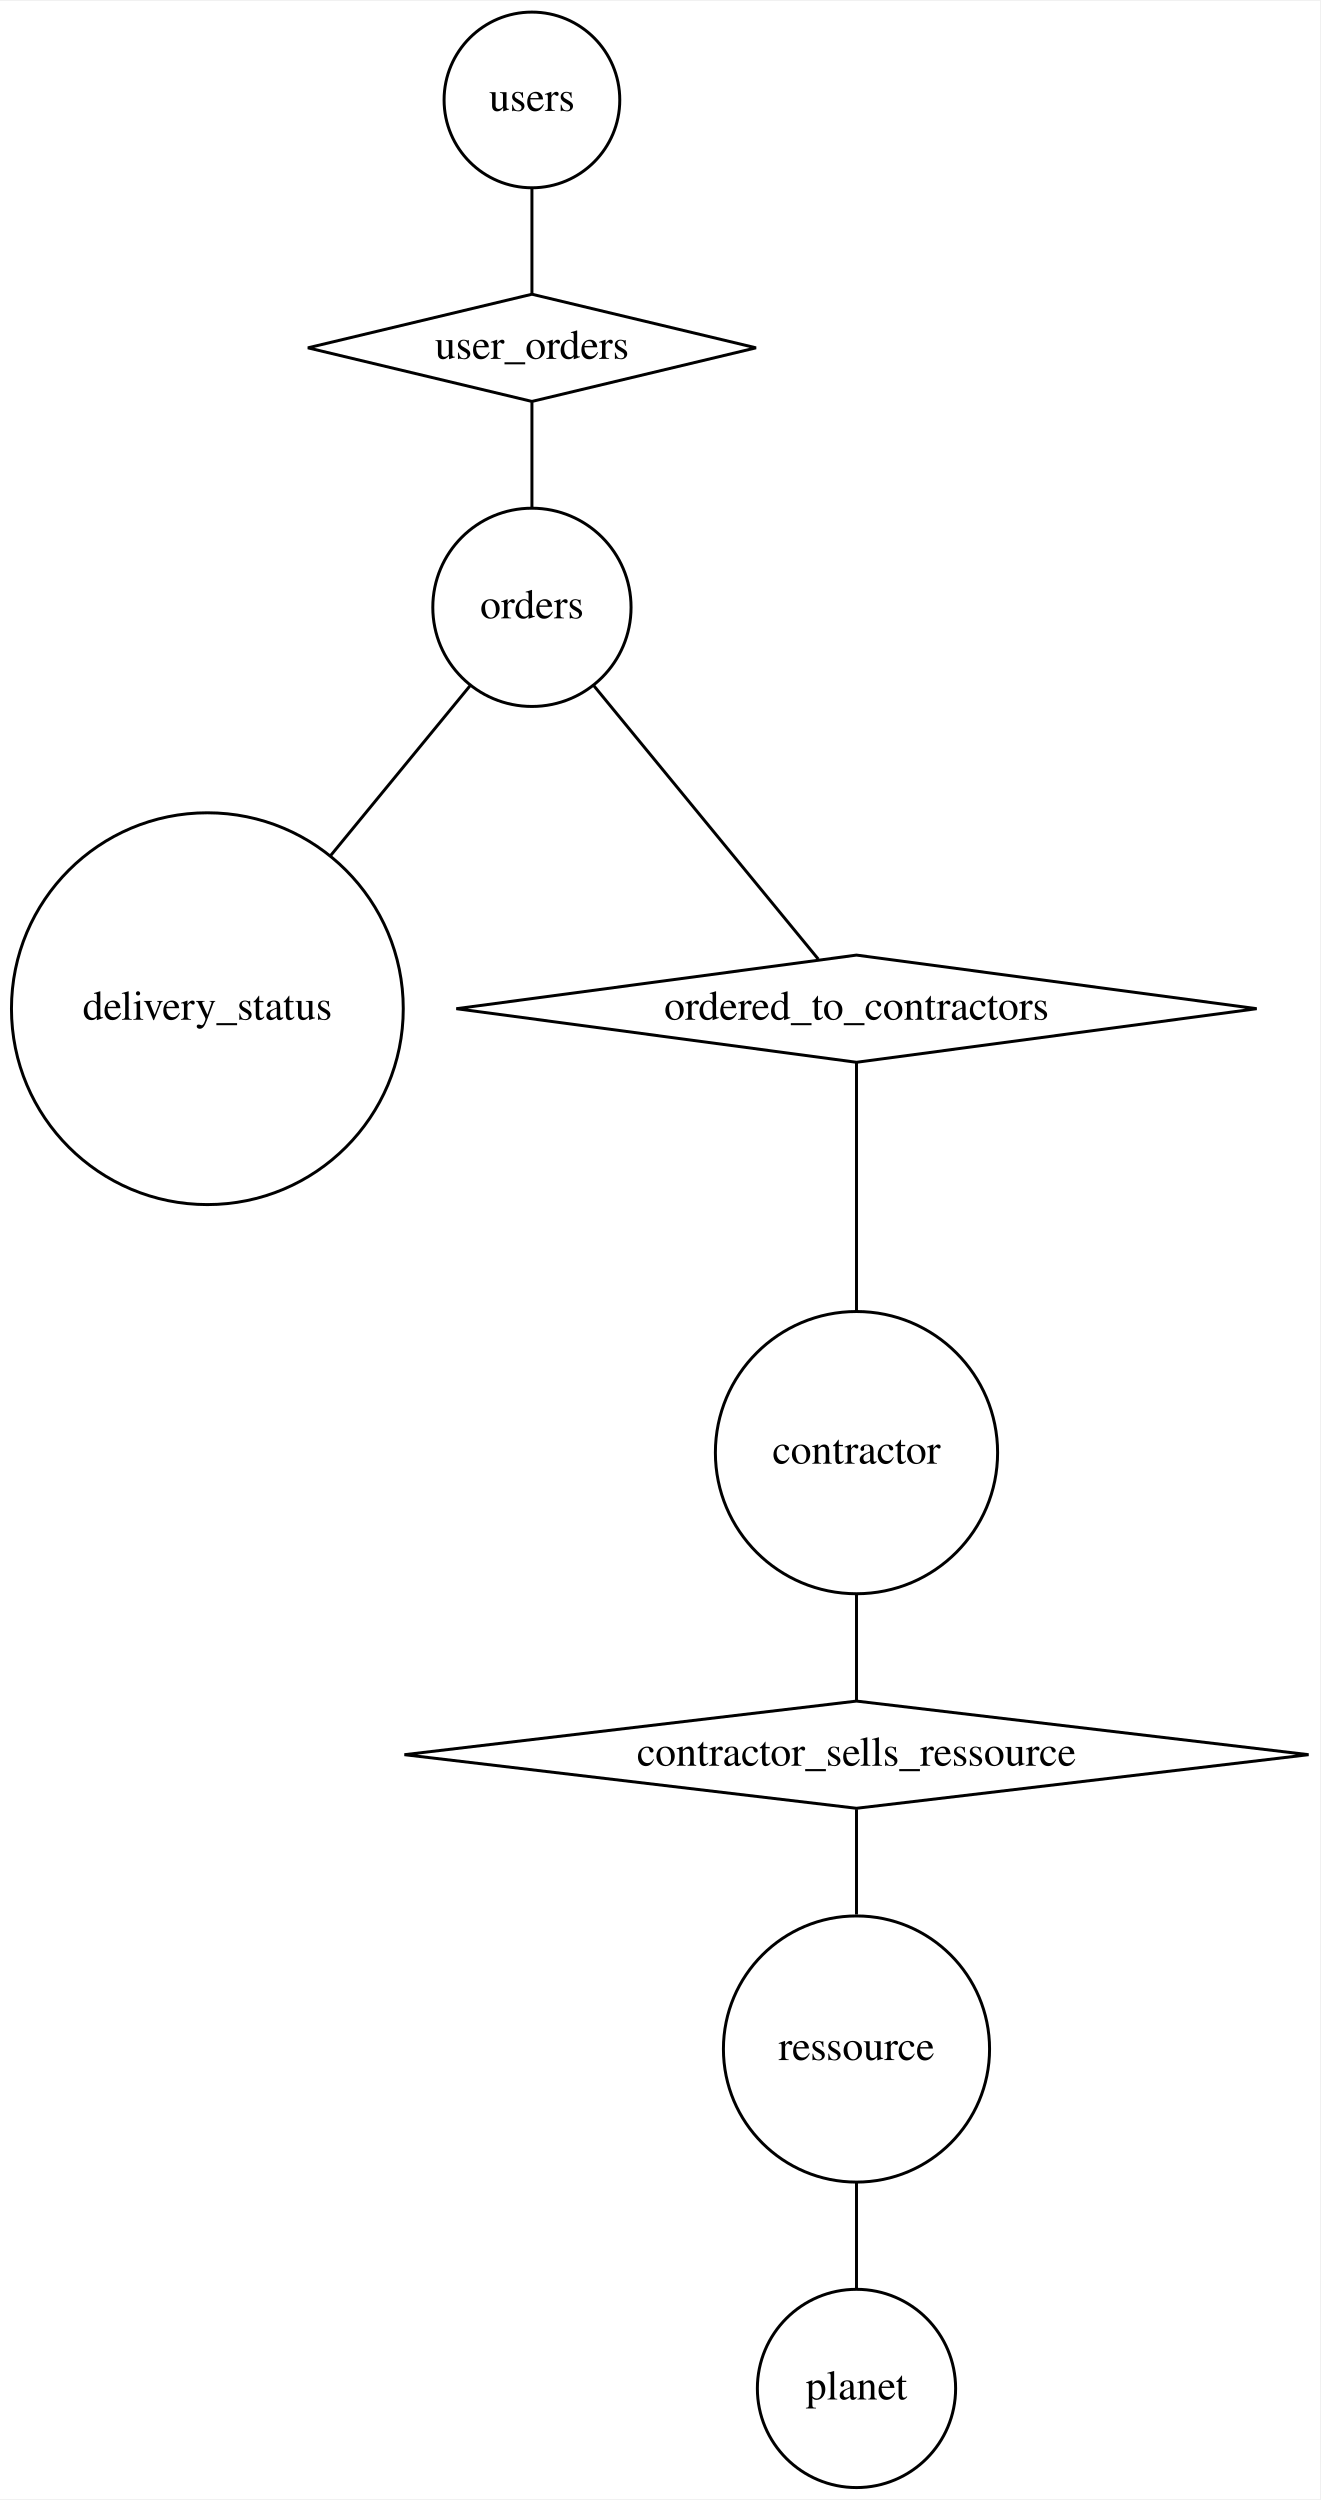
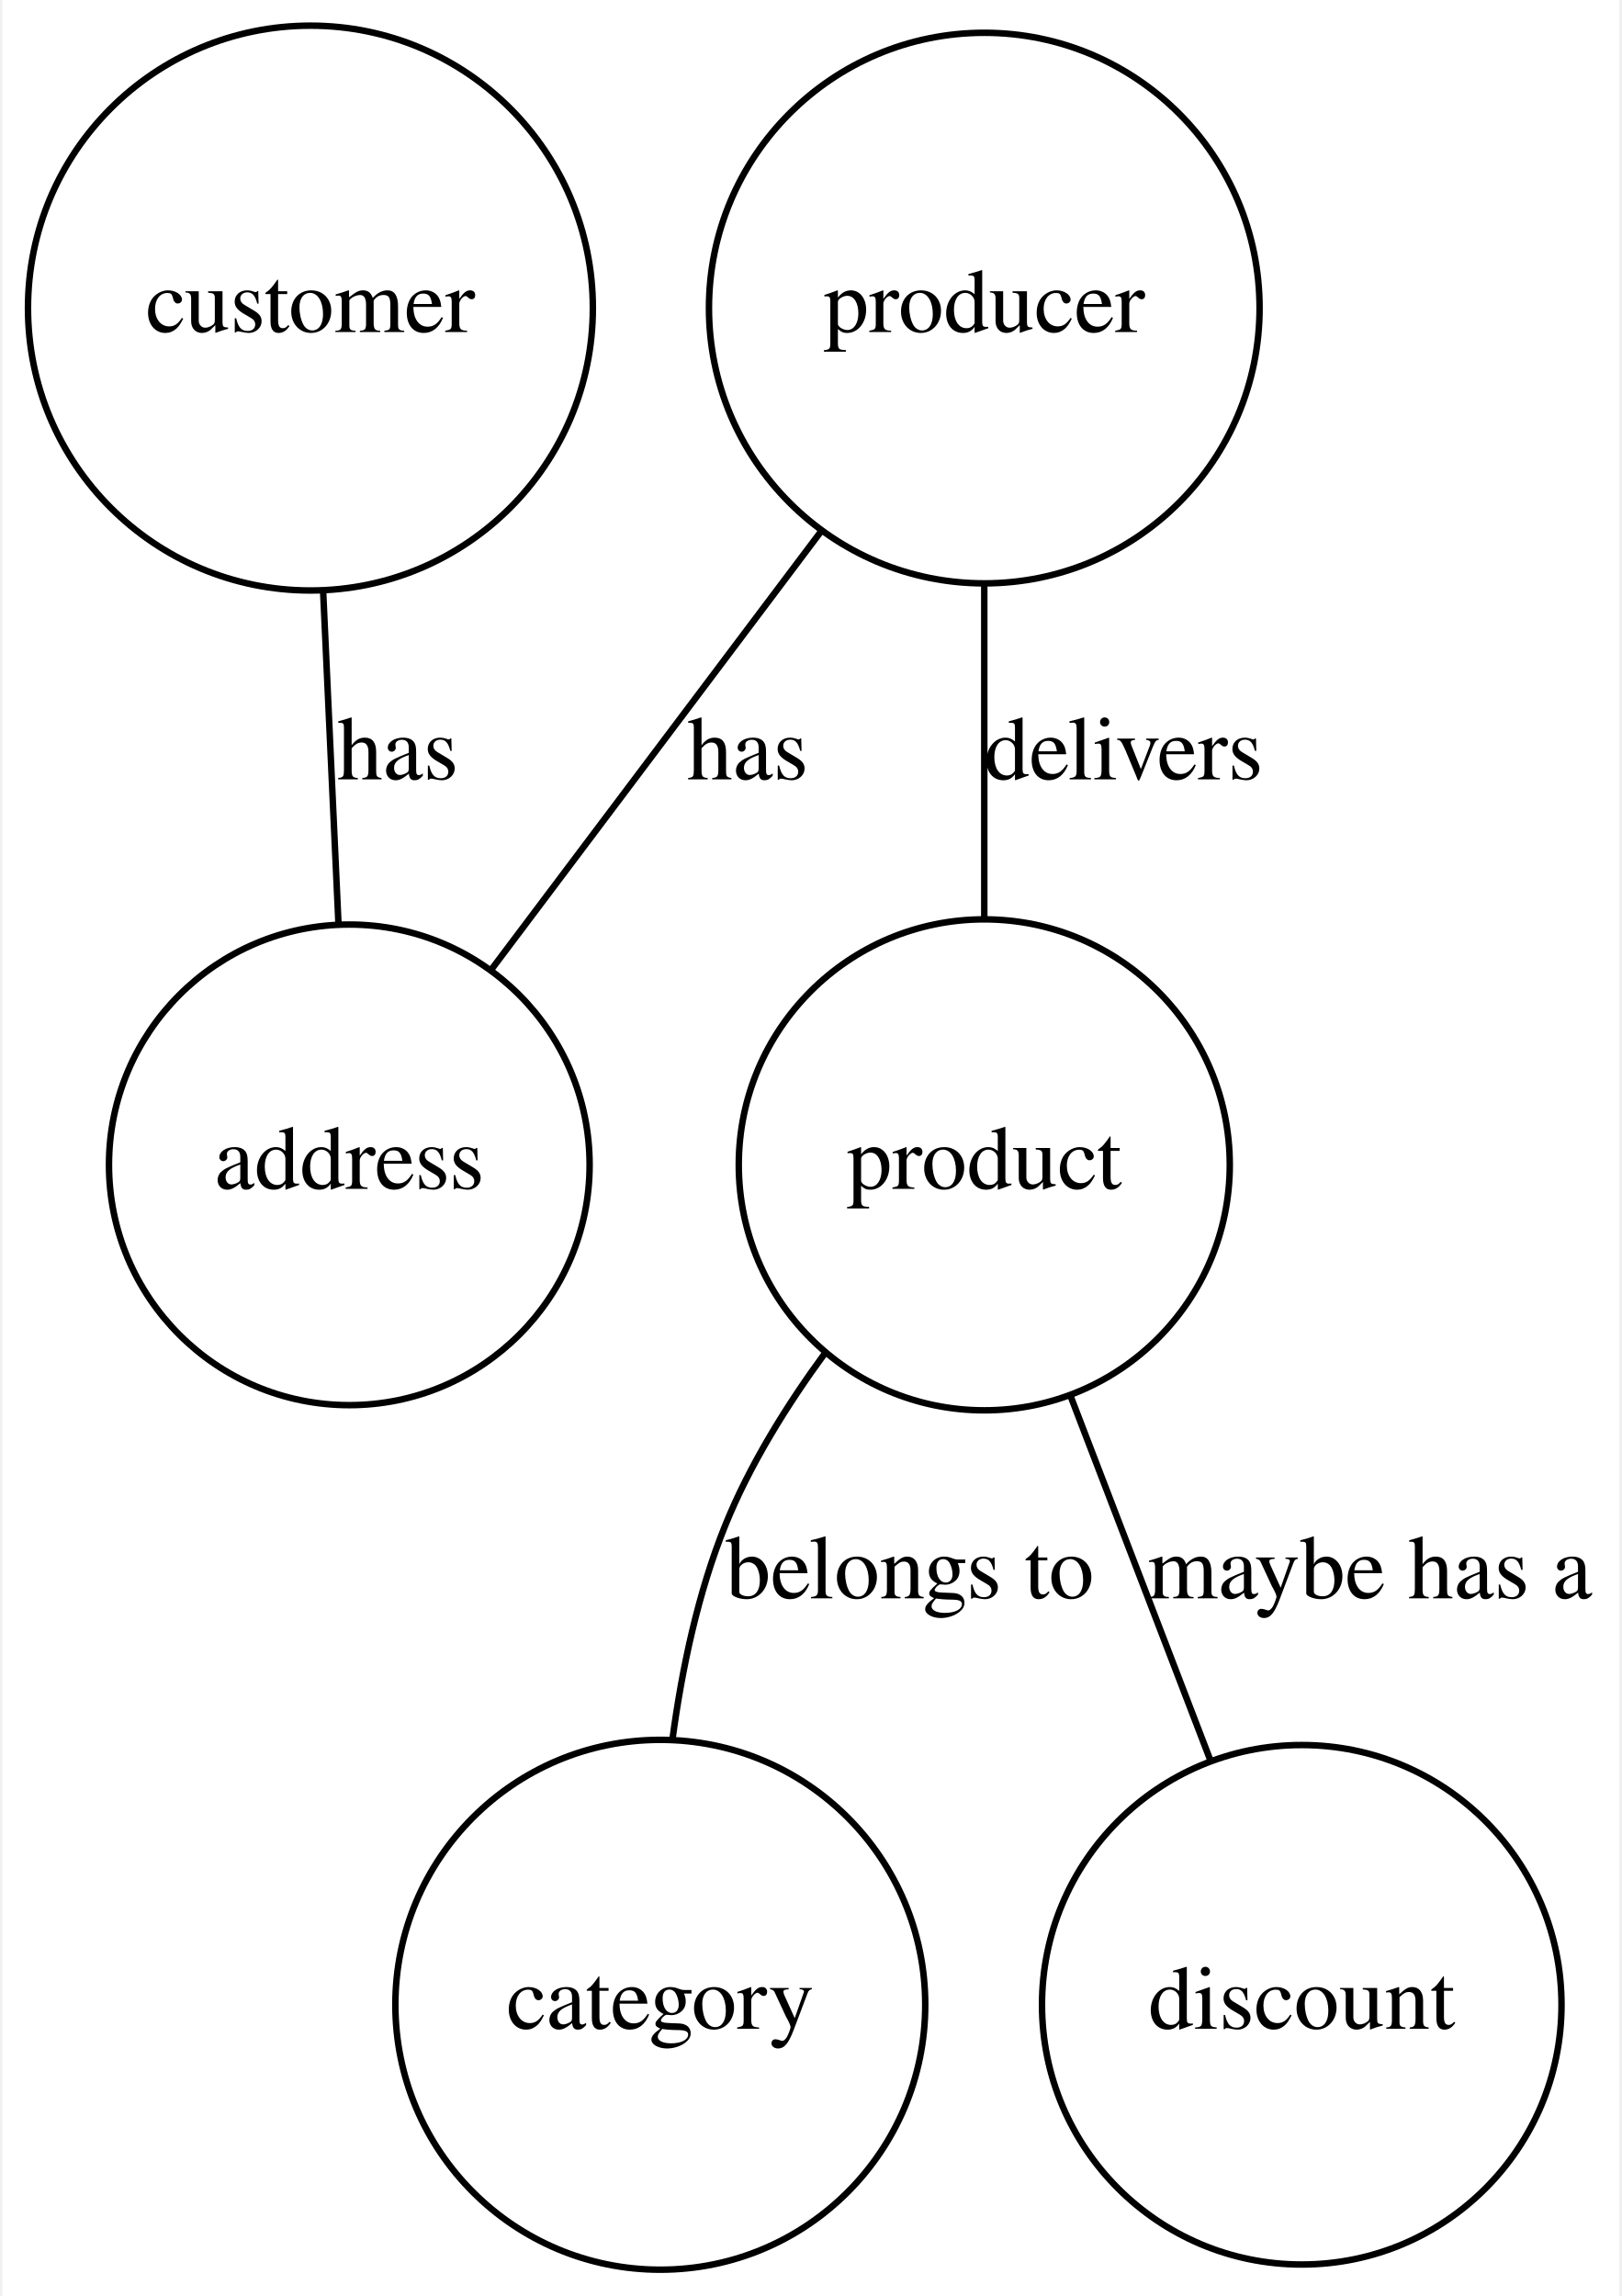
- <svg xmlns="http://www.w3.org/2000/svg" width="443pt" height="839pt" viewBox="0.00 0.00 443.31 838.96">
-   <g id="graph0" class="graph" transform="scale(1 1) rotate(0) translate(4 834.96)">
-     <polygon fill="white" stroke="transparent" points="-4,4 -4,-834.96 439.31,-834.96 439.31,4 -4,4" />
+ <svg xmlns="http://www.w3.org/2000/svg" width="250pt" height="354pt" viewBox="0.00 0.00 249.55 354.38">
+   <g id="graph0" class="graph" transform="scale(1 1) rotate(0) translate(4 350.38)">
+     <polygon fill="white" stroke="transparent" points="-4,4 -4,-350.38 245.55,-350.38 245.55,4 -4,4" />
    <g id="node1" class="node">
-       <ellipse fill="none" stroke="black" cx="174.64" cy="-801.71" rx="29.5" ry="29.5" />
-       <text text-anchor="middle" x="174.64" y="-798.01" font-family="Times,serif" font-size="14.00">users</text>
+       <ellipse fill="none" stroke="black" cx="43.55" cy="-302.83" rx="43.59" ry="43.59" />
+       <text text-anchor="middle" x="43.55" y="-299.13" font-family="Times,serif" font-size="14.00">customer</text>
    </g>
-     <g id="node7" class="node">
-       <polygon fill="none" stroke="black" points="174.64,-736.46 99.4,-718.46 174.64,-700.46 249.89,-718.46 174.64,-736.46" />
-       <text text-anchor="middle" x="174.64" y="-714.76" font-family="Times,serif" font-size="14.00">user_orders</text>
+     <g id="node5" class="node">
+       <ellipse fill="none" stroke="black" cx="49.55" cy="-170.59" rx="37.09" ry="37.09" />
+       <text text-anchor="middle" x="49.55" y="-166.89" font-family="Times,serif" font-size="14.00">address</text>
+     </g>
+     <g id="edge5" class="edge">
+       <path fill="none" stroke="black" d="M45.51,-259.19C46.28,-242.57 47.14,-223.72 47.88,-207.78" />
+       <text text-anchor="middle" x="57.05" y="-230.09" font-family="Times,serif" font-size="14.00">has</text>
+     </g>
+     <g id="node2" class="node">
+       <ellipse fill="none" stroke="black" cx="147.55" cy="-170.59" rx="37.89" ry="37.89" />
+       <text text-anchor="middle" x="147.55" y="-166.89" font-family="Times,serif" font-size="14.00">product</text>
+     </g>
+     <g id="node4" class="node">
+       <ellipse fill="none" stroke="black" cx="97.55" cy="-40.95" rx="40.89" ry="40.89" />
+       <text text-anchor="middle" x="97.55" y="-37.25" font-family="Times,serif" font-size="14.00">category</text>
+     </g>
+     <g id="edge4" class="edge">
+       <path fill="none" stroke="black" d="M123.07,-141.67C117.09,-133.52 111.33,-124.27 107.55,-114.89 103.38,-104.58 100.89,-92.85 99.42,-81.86" />
+       <text text-anchor="middle" x="136.05" y="-103.69" font-family="Times,serif" font-size="14.00">belongs to</text>
+     </g>
+     <g id="node6" class="node">
+       <ellipse fill="none" stroke="black" cx="196.55" cy="-40.95" rx="40.09" ry="40.09" />
+       <text text-anchor="middle" x="196.55" y="-37.25" font-family="Times,serif" font-size="14.00">discount</text>
+     </g>
+     <g id="edge3" class="edge">
+       <path fill="none" stroke="black" d="M160.81,-135.05C167.5,-117.62 175.61,-96.48 182.42,-78.75" />
+       <text text-anchor="middle" x="207.05" y="-103.69" font-family="Times,serif" font-size="14.00">maybe has a</text>
+     </g>
+     <g id="node3" class="node">
+       <ellipse fill="none" stroke="black" cx="147.55" cy="-302.83" rx="42.49" ry="42.49" />
+       <text text-anchor="middle" x="147.55" y="-299.13" font-family="Times,serif" font-size="14.00">producer</text>
    </g>
    <g id="edge1" class="edge">
-       <path fill="none" stroke="black" d="M174.64,-772.29C174.64,-760.39 174.64,-746.96 174.64,-736.61" />
-     </g>
-     <g id="node2" class="node">
-       <ellipse fill="none" stroke="black" cx="174.64" cy="-631.31" rx="33.29" ry="33.29" />
-       <text text-anchor="middle" x="174.64" y="-627.61" font-family="Times,serif" font-size="14.00">orders</text>
-     </g>
-     <g id="node3" class="node">
-       <ellipse fill="none" stroke="black" cx="65.64" cy="-496.52" rx="65.79" ry="65.79" />
-       <text text-anchor="middle" x="65.64" y="-492.82" font-family="Times,serif" font-size="14.00">delivery_status</text>
-     </g>
-     <g id="edge3" class="edge">
-       <path fill="none" stroke="black" d="M153.89,-605.02C140.61,-588.84 122.92,-567.3 106.87,-547.74" />
-     </g>
-     <g id="node8" class="node">
-       <polygon fill="none" stroke="black" points="283.64,-514.52 149.25,-496.52 283.64,-478.52 418.04,-496.52 283.64,-514.52" />
-       <text text-anchor="middle" x="283.64" y="-492.82" font-family="Times,serif" font-size="14.00">ordered_to_contractors</text>
-     </g>
-     <g id="edge4" class="edge">
-       <path fill="none" stroke="black" d="M195.4,-605.02C217.64,-577.93 252.23,-535.79 270.81,-513.16" />
-     </g>
-     <g id="node4" class="node">
-       <ellipse fill="none" stroke="black" cx="283.64" cy="-347.43" rx="47.39" ry="47.39" />
-       <text text-anchor="middle" x="283.64" y="-343.73" font-family="Times,serif" font-size="14.00">contractor</text>
-     </g>
-     <g id="node9" class="node">
-       <polygon fill="none" stroke="black" points="283.64,-263.99 131.82,-245.99 283.64,-227.99 435.47,-245.99 283.64,-263.99" />
-       <text text-anchor="middle" x="283.64" y="-242.29" font-family="Times,serif" font-size="14.00">contractor_sells_ressource</text>
-     </g>
-     <g id="edge6" class="edge">
-       <path fill="none" stroke="black" d="M283.64,-299.91C283.64,-287.17 283.64,-274.15 283.64,-264.21" />
-     </g>
-     <g id="node5" class="node">
-       <ellipse fill="none" stroke="black" cx="283.64" cy="-147.14" rx="44.69" ry="44.69" />
-       <text text-anchor="middle" x="283.64" y="-143.44" font-family="Times,serif" font-size="14.00">ressource</text>
-     </g>
-     <g id="node6" class="node">
-       <ellipse fill="none" stroke="black" cx="283.64" cy="-33.15" rx="33.29" ry="33.29" />
-       <text text-anchor="middle" x="283.64" y="-29.45" font-family="Times,serif" font-size="14.00">planet</text>
-     </g>
-     <g id="edge8" class="edge">
-       <path fill="none" stroke="black" d="M283.64,-102.2C283.64,-90.31 283.64,-77.66 283.64,-66.53" />
+       <path fill="none" stroke="black" d="M147.55,-260.26C147.55,-243.59 147.55,-224.53 147.55,-208.37" />
+       <text text-anchor="middle" x="169.05" y="-230.09" font-family="Times,serif" font-size="14.00">delivers</text>
    </g>
    <g id="edge2" class="edge">
-       <path fill="none" stroke="black" d="M174.64,-700.23C174.64,-690.02 174.64,-676.77 174.64,-664.67" />
-     </g>
-     <g id="edge5" class="edge">
-       <path fill="none" stroke="black" d="M283.64,-478.36C283.64,-458.05 283.64,-423.4 283.64,-394.99" />
-     </g>
-     <g id="edge7" class="edge">
-       <path fill="none" stroke="black" d="M283.64,-227.67C283.64,-217.77 283.64,-204.86 283.64,-192.33" />
+       <path fill="none" stroke="black" d="M122.56,-268.63C106.8,-247.68 86.63,-220.87 71.48,-200.74" />
+       <text text-anchor="middle" x="111.05" y="-230.09" font-family="Times,serif" font-size="14.00">has</text>
    </g>
  </g>
</svg>
